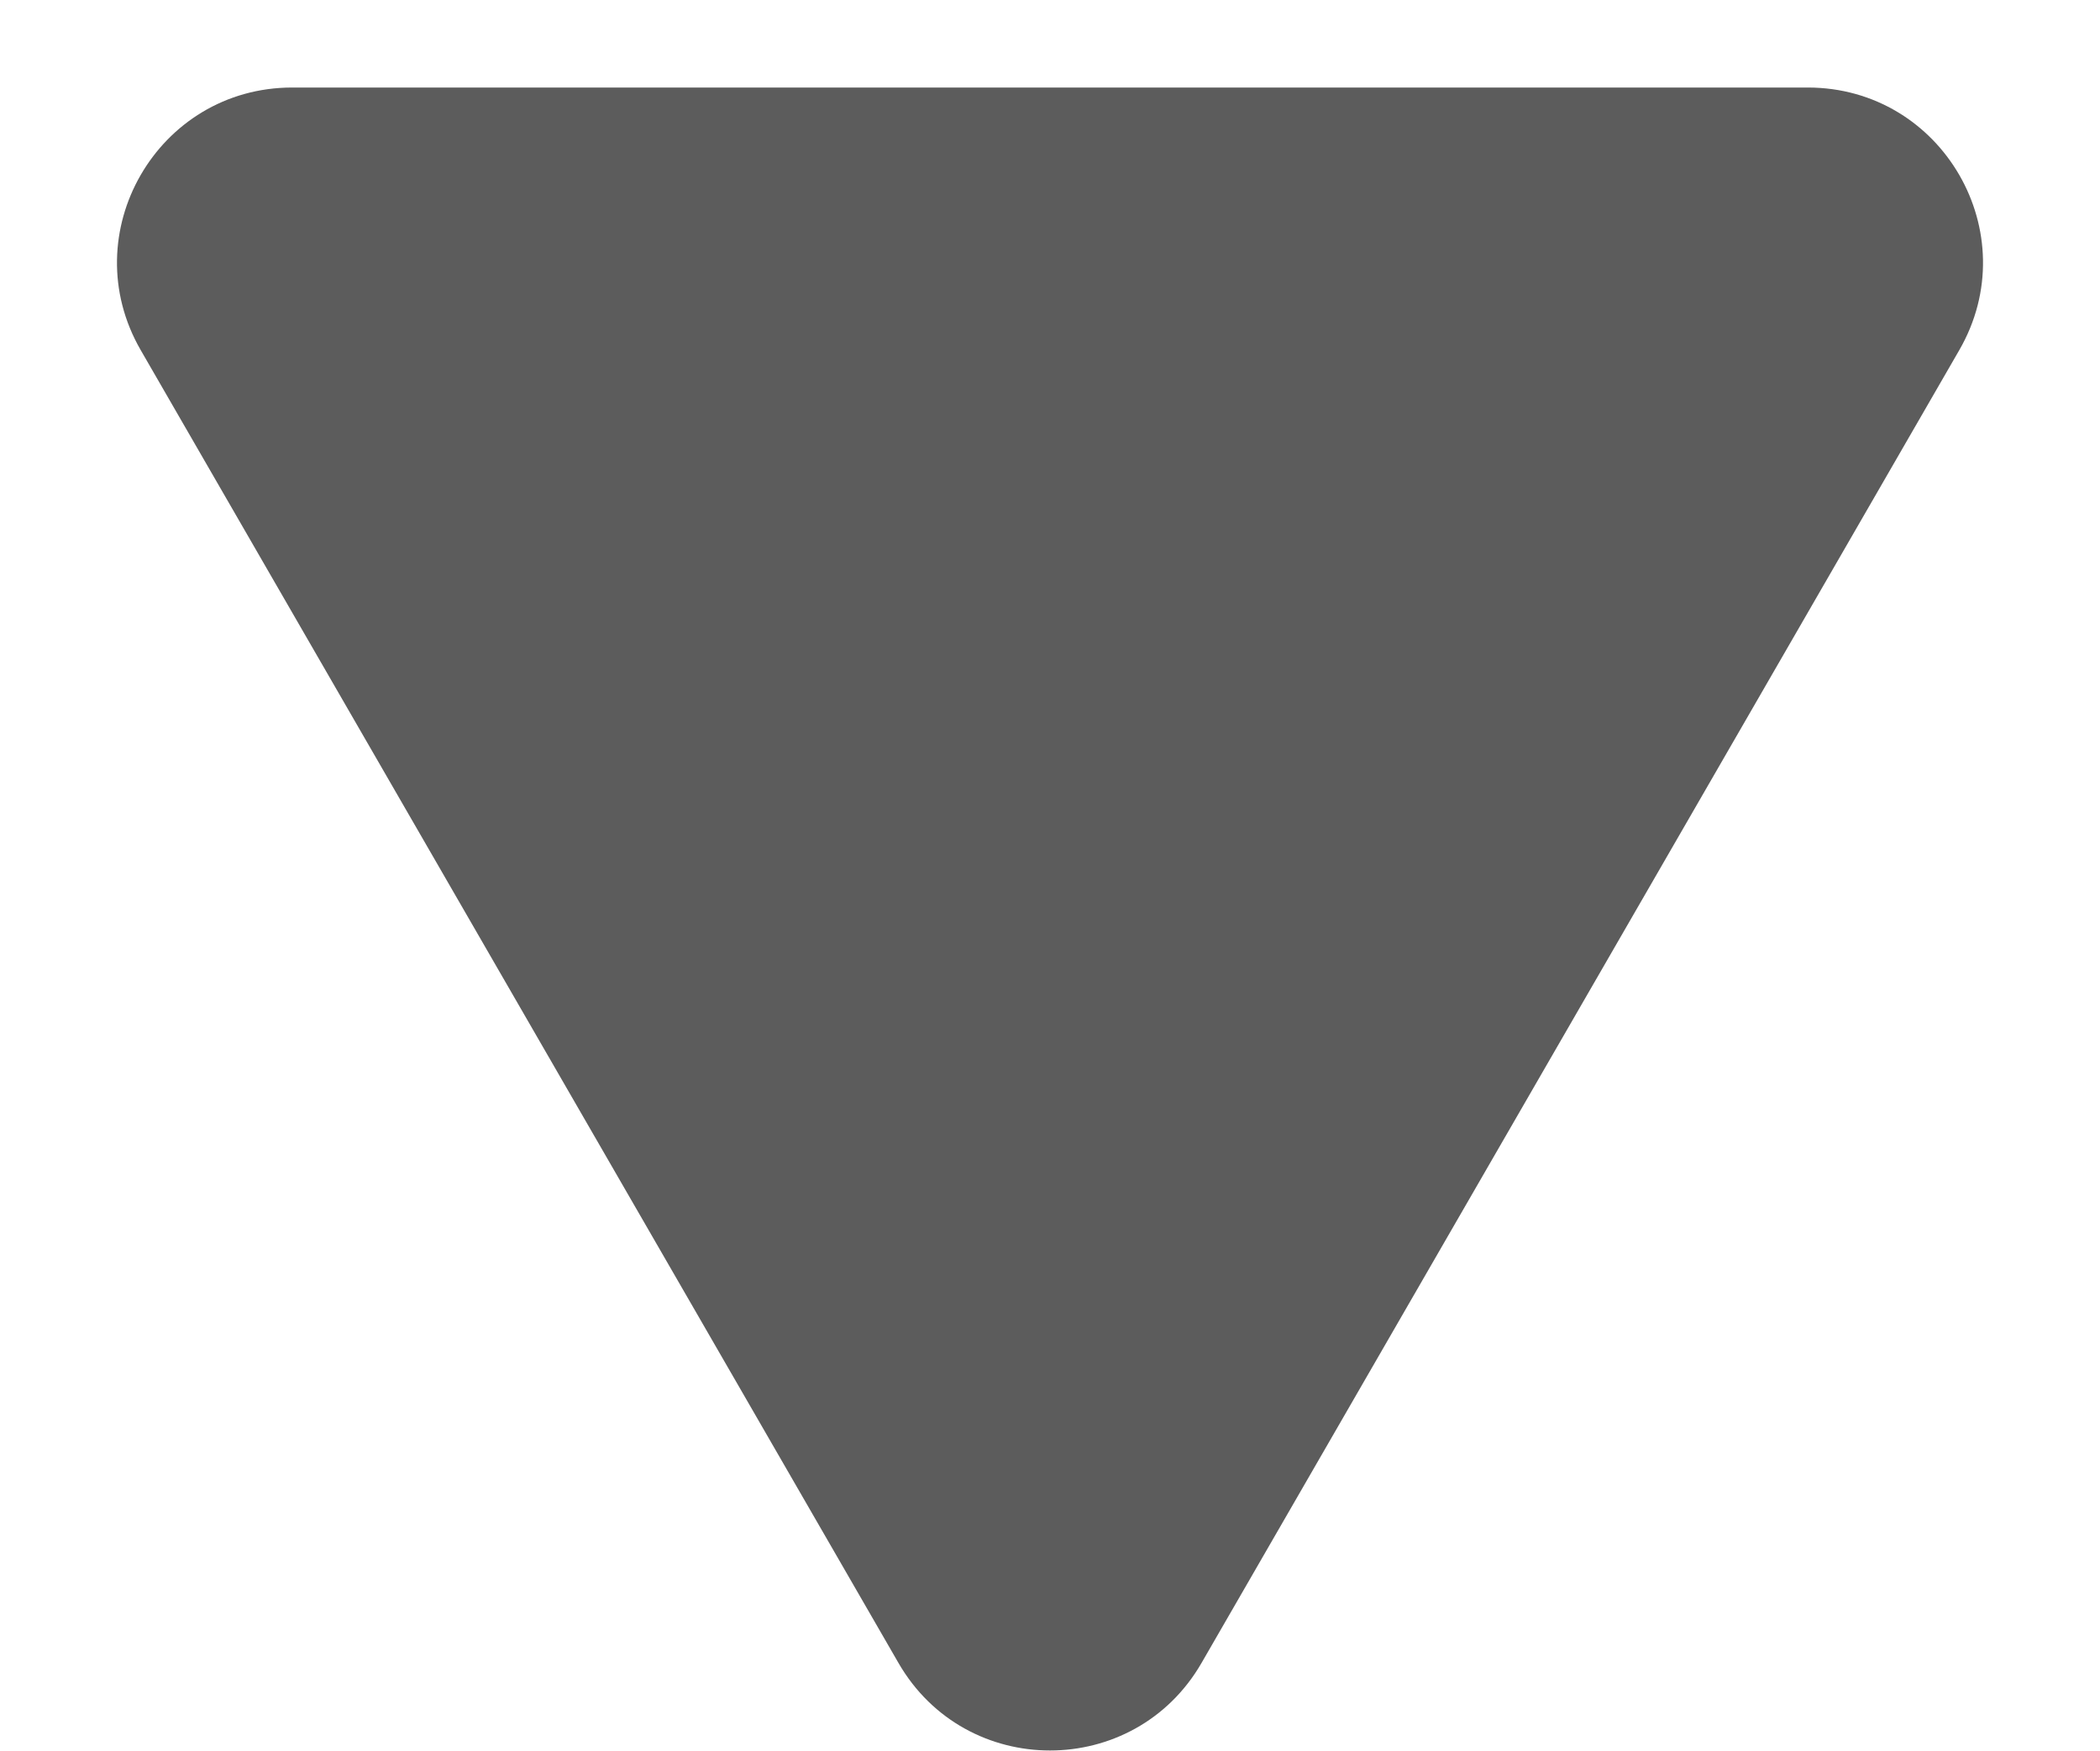
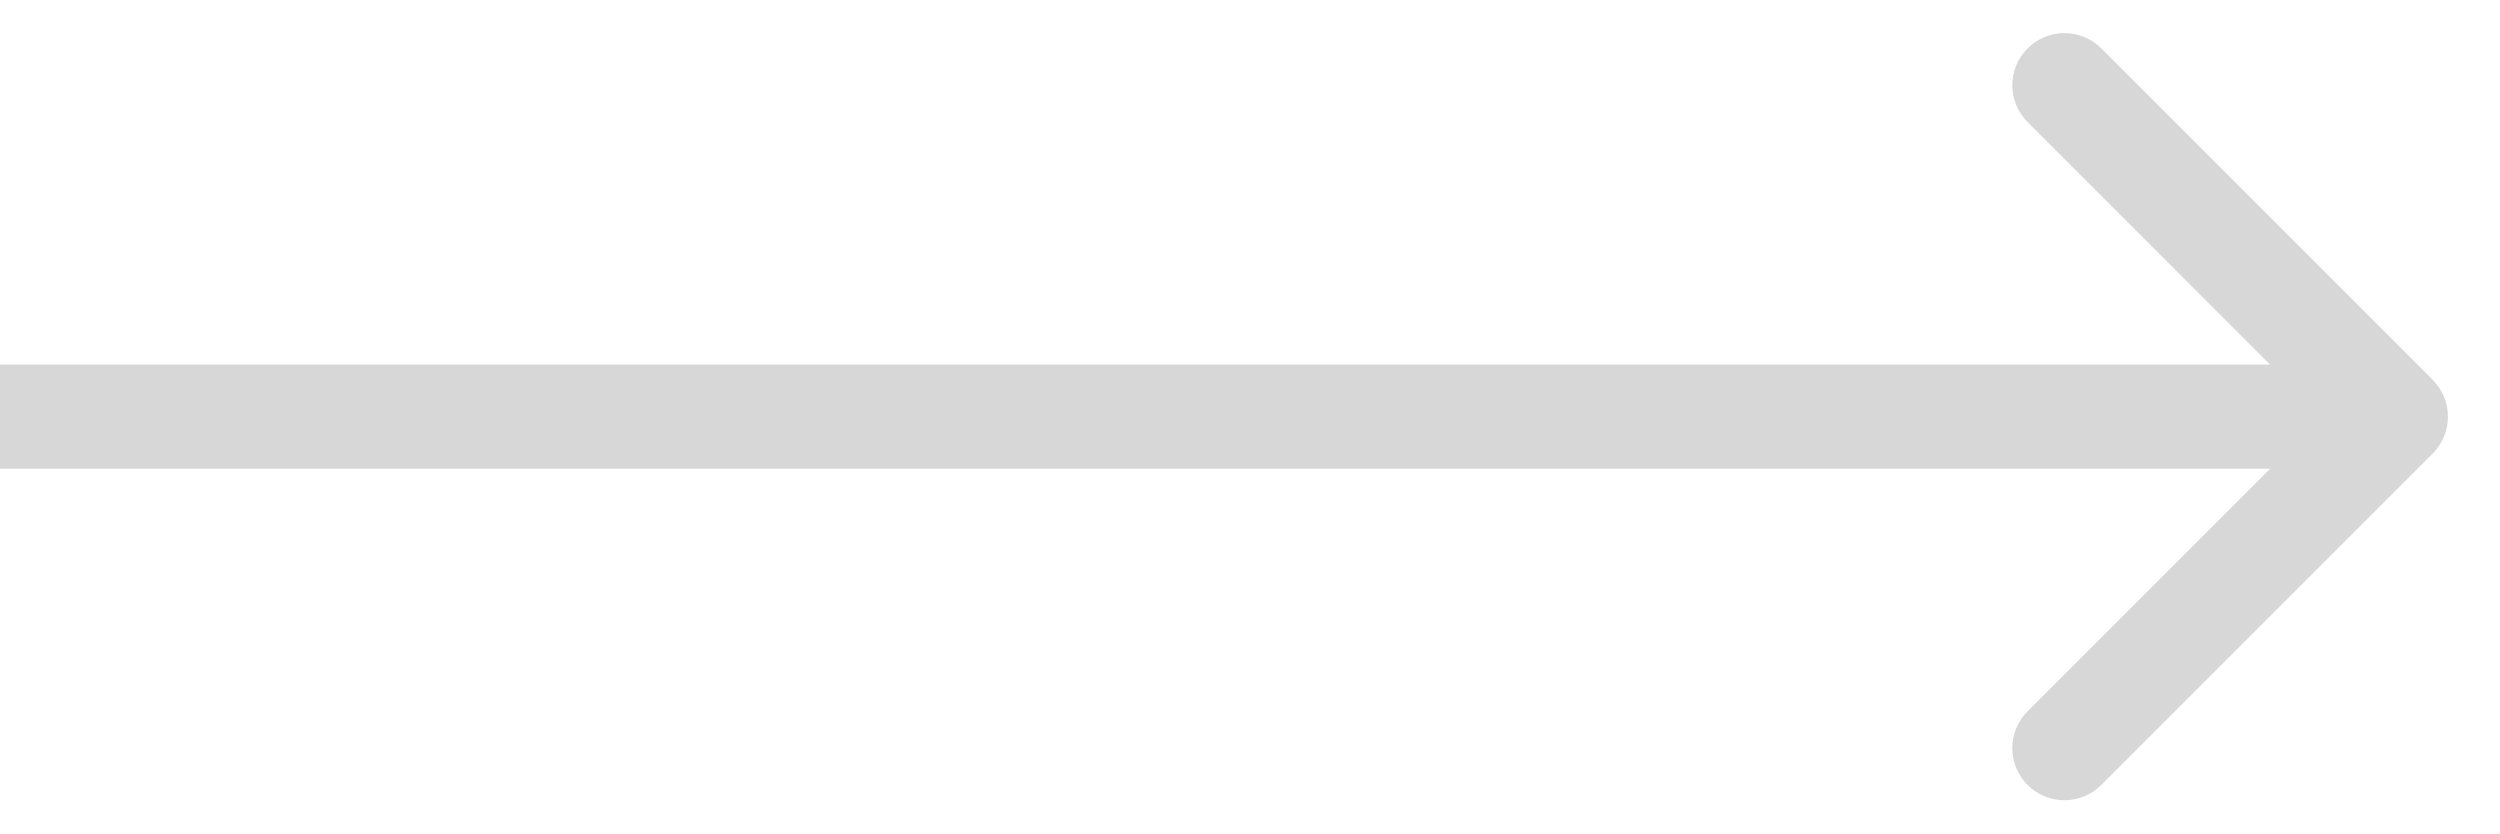
- <svg xmlns="http://www.w3.org/2000/svg" width="12" height="10" viewBox="0 0 12 10" fill="none">
-   <path d="M5.134 9.5C5.519 10.167 6.481 10.167 6.866 9.5L11.196 2C11.581 1.333 11.1 0.5 10.33 0.5H1.67C0.9 0.5 0.419 1.333 0.804 2L5.134 9.5Z" fill="#5C5C5C" />
+ <svg xmlns="http://www.w3.org/2000/svg" width="24" height="8" viewBox="0 0 24 8" fill="none">
+   <path d="M23.354 4.354C23.549 4.158 23.549 3.842 23.354 3.646L20.172 0.464C19.976 0.269 19.66 0.269 19.465 0.464C19.269 0.66 19.269 0.976 19.465 1.172L22.293 4L19.465 6.828C19.269 7.024 19.269 7.34 19.465 7.536C19.66 7.731 19.976 7.731 20.172 7.536L23.354 4.354ZM0 4.5H23V3.5H0V4.5Z" fill="#D7D7D7" />
</svg>
